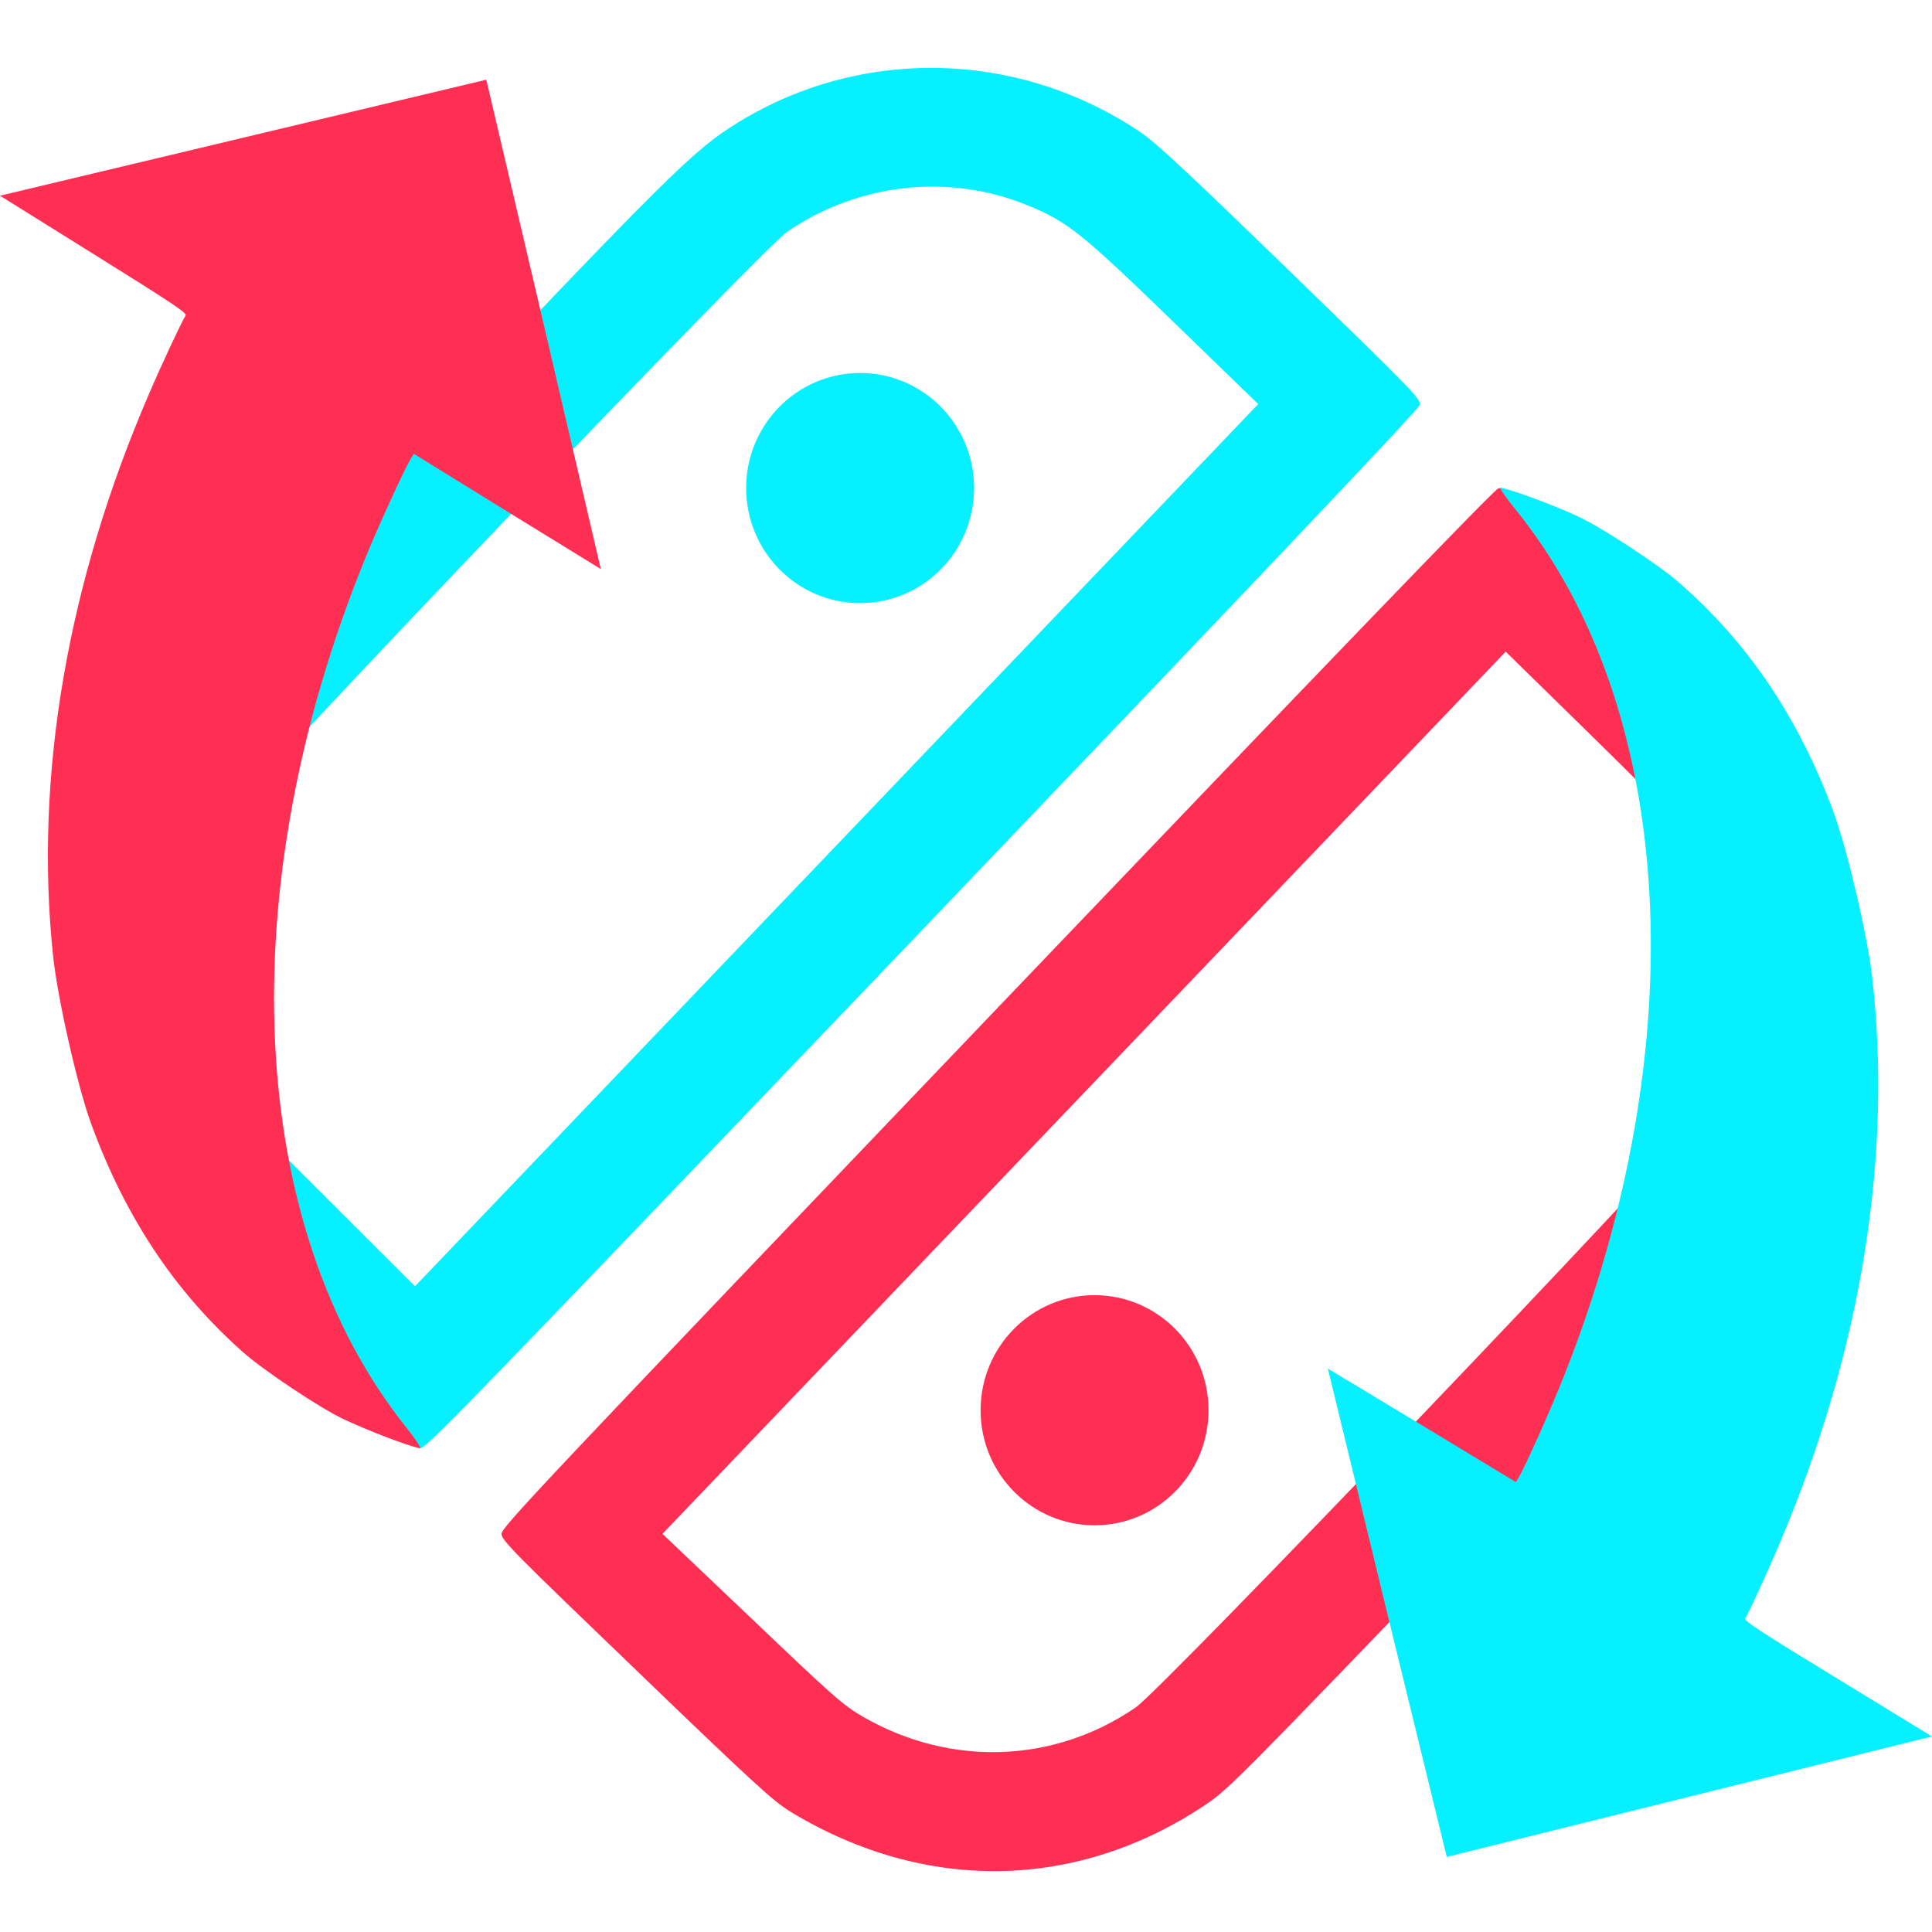
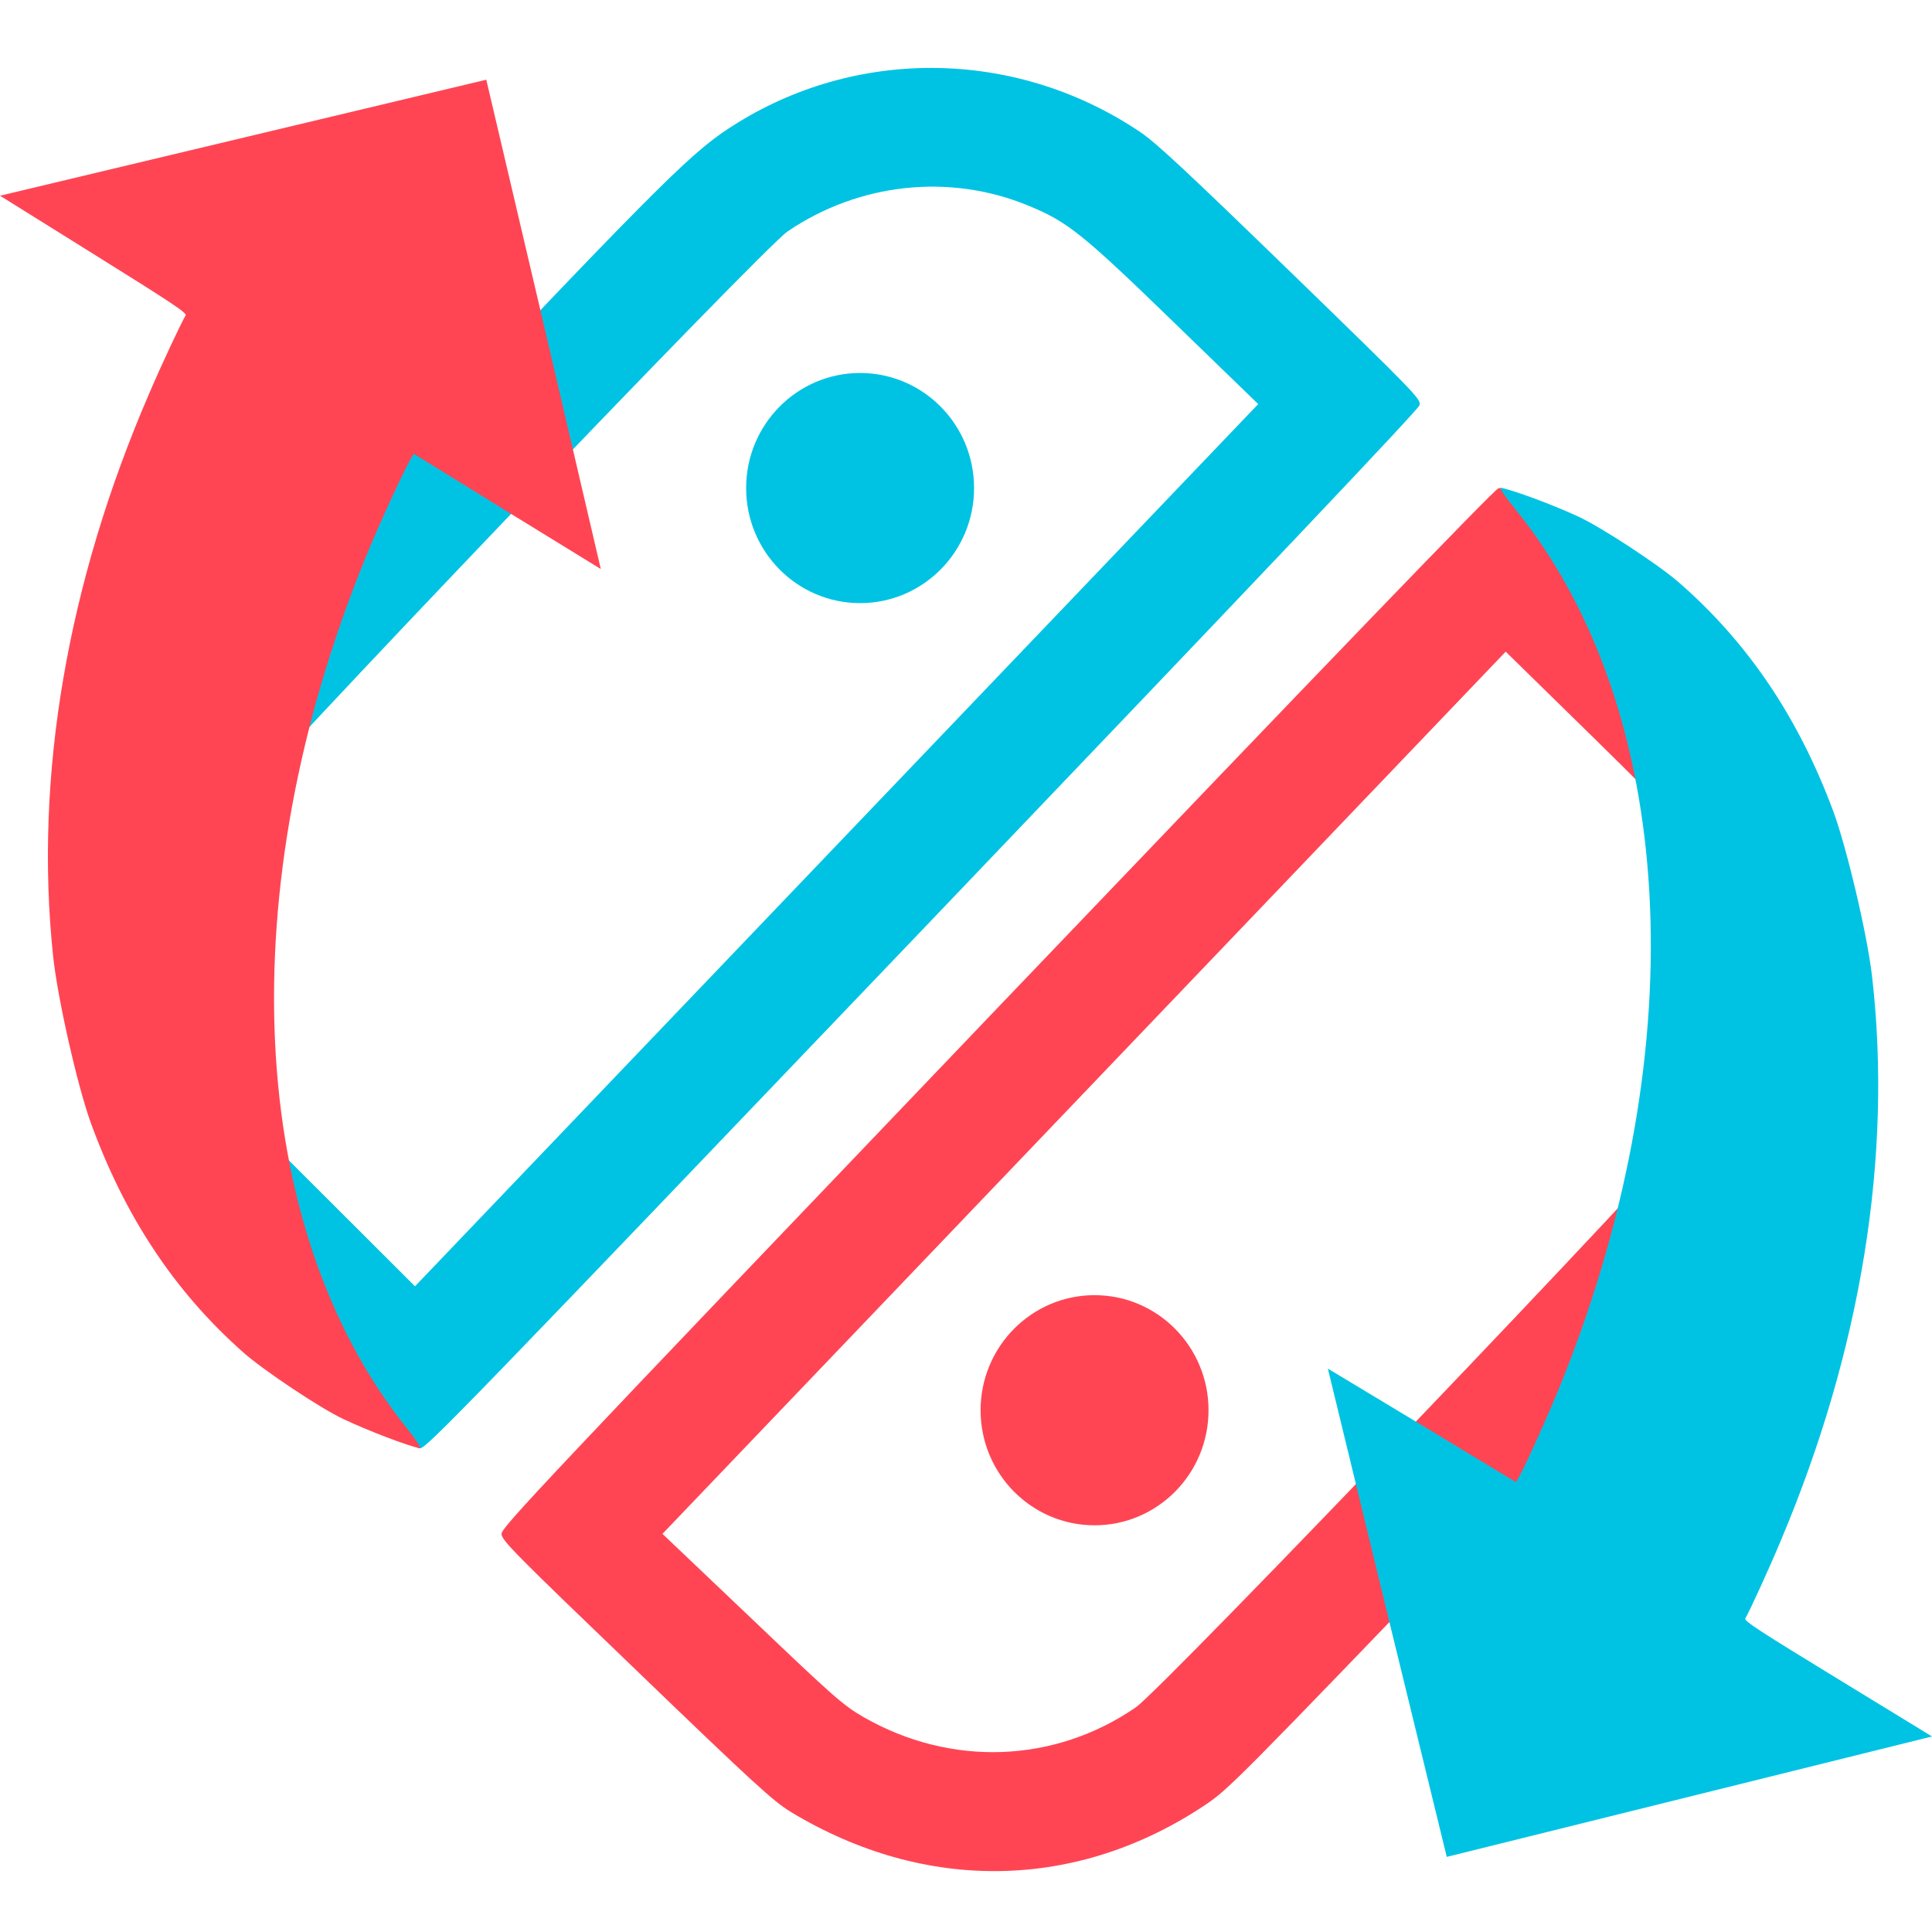
<svg xmlns="http://www.w3.org/2000/svg" width="256" height="256" viewBox="0 0 256 256" fill="none">
-   <path d="M151.167 17.553C135.048 6.64 114.171 6.135 97.78 16.239C91.862 19.89 89.046 22.662 53.039 60.623C19.926 95.442 19.182 96.277 17.189 99.517C6.547 117.062 6.878 137.274 18.085 154.768C19.558 157.039 21.876 159.464 37.255 174.615C53.15 190.324 54.835 191.91 55.678 191.895C56.52 191.88 61.87 186.34 122.203 123.217C166.928 76.423 187.91 54.298 188.095 53.699C188.306 52.902 187.848 52.4 171.072 36.111C157.44 22.885 153.271 18.99 151.167 17.553ZM54.988 170.442L43.494 158.964C32.886 148.407 31.798 147.235 30.179 144.599C23.265 133.238 23.272 119.428 30.264 108.244C32.42 104.718 101.025 32.94 104.355 30.669C113.818 24.233 125.816 22.94 136.228 27.235C141.462 29.381 143.371 30.907 155.631 42.796L166.719 53.543L54.988 170.442Z" fill="#06F0FF" />
-   <path d="M45.534 188.052C49.072 189.703 53.899 191.529 55.645 191.914C55.906 191.966 55.093 190.717 53.844 189.161C32.622 162.626 30.509 117.933 48.364 74.063C50.056 69.859 53.603 62.144 54.439 60.776L54.833 60.133L67.213 67.781L79.61 75.402L72.045 42.977L64.437 10.562L0 25.932L12.427 33.683C22.863 40.192 24.795 41.471 24.598 41.793C24.04 42.704 21.36 48.404 19.765 52.15C8.906 77.27 4.535 102.88 7.03 126.624C7.611 132.209 10.245 143.853 12.034 148.784C16.548 161.194 23.144 171.16 32.237 179.203C34.926 181.584 42.506 186.645 45.534 188.052Z" fill="#FF2F54" />
-   <path d="M235.848 100.912C247.308 116.869 248.62 137.982 239.224 154.901C235.829 161.01 233.185 163.95 196.892 201.632C163.606 236.283 162.805 237.062 159.665 239.185C142.659 250.529 122.578 250.854 104.773 240.082C102.462 238.666 99.964 236.399 84.324 221.329C68.11 205.755 66.47 204.101 66.452 203.248C66.435 202.395 71.728 196.799 132.06 133.676C176.786 86.882 197.939 64.925 198.526 64.717C199.31 64.478 199.827 64.925 216.65 81.372C230.31 94.737 234.34 98.829 235.848 100.912ZM87.78 203.245L99.621 214.504C110.515 224.895 111.721 225.958 114.401 227.511C125.949 234.137 139.66 233.679 150.493 226.237C153.911 223.94 222.516 152.162 224.642 148.718C230.665 138.93 231.482 126.745 226.815 116.347C224.481 111.12 222.892 109.238 210.612 97.218L199.511 86.347L87.78 203.245Z" fill="#FF2F54" />
-   <path d="M209.017 68.392C205.463 66.772 200.62 64.991 198.872 64.622C198.609 64.573 199.434 65.814 200.697 67.359C222.156 93.699 224.669 138.371 207.207 182.402C205.553 186.621 202.075 194.368 201.251 195.743L200.863 196.39L188.415 188.855L175.95 181.348L183.805 213.703L191.703 246.047L256 230.09L243.504 222.452C233.011 216.039 231.067 214.777 231.261 214.454C231.811 213.537 234.44 207.813 236.001 204.053C246.634 178.835 250.776 153.186 248.069 129.466C247.437 123.886 244.699 112.266 242.866 107.352C238.241 94.984 231.557 85.078 222.392 77.119C219.681 74.763 212.057 69.771 209.017 68.392Z" fill="#06F0FF" />
-   <path d="M129.07 64.67C129.07 73.09 122.309 79.917 113.969 79.917C105.628 79.917 98.867 73.09 98.867 64.67C98.867 56.249 105.628 49.423 113.969 49.423C122.309 49.423 129.07 56.249 129.07 64.67Z" fill="#06F0FF" />
-   <path d="M160.136 186.863C160.136 195.284 153.375 202.11 145.035 202.11C136.694 202.11 129.933 195.284 129.933 186.863C129.933 178.443 136.694 171.616 145.035 171.616C153.375 171.616 160.136 178.443 160.136 186.863Z" fill="#FF2F54" />
+   <path d="M151.167 17.553C135.048 6.64 114.171 6.135 97.78 16.239C91.862 19.89 89.046 22.662 53.039 60.623C19.926 95.442 19.182 96.277 17.189 99.517C6.547 117.062 6.878 137.274 18.085 154.768C19.558 157.039 21.876 159.464 37.255 174.615C53.15 190.324 54.835 191.91 55.678 191.895C56.52 191.88 61.87 186.34 122.203 123.217C166.928 76.423 187.91 54.298 188.095 53.699C188.306 52.902 187.848 52.4 171.072 36.111C157.44 22.885 153.271 18.99 151.167 17.553ZM54.988 170.442L43.494 158.964C32.886 148.407 31.798 147.235 30.179 144.599C23.265 133.238 23.272 119.428 30.264 108.244C32.42 104.718 101.025 32.94 104.355 30.669C113.818 24.233 125.816 22.94 136.228 27.235C141.462 29.381 143.371 30.907 155.631 42.796L166.719 53.543L54.988 170.442Z" fill="#00C3E3" />
+   <path d="M45.534 188.052C49.072 189.703 53.899 191.529 55.645 191.914C55.906 191.966 55.093 190.717 53.844 189.161C32.622 162.626 30.509 117.933 48.364 74.063C50.056 69.859 53.603 62.144 54.439 60.776L54.833 60.133L67.213 67.781L79.61 75.402L72.045 42.977L64.437 10.562L0 25.932L12.427 33.683C22.863 40.192 24.795 41.471 24.598 41.793C24.04 42.704 21.36 48.404 19.765 52.15C8.906 77.27 4.535 102.88 7.03 126.624C7.611 132.209 10.245 143.853 12.034 148.784C16.548 161.194 23.144 171.16 32.237 179.203C34.926 181.584 42.506 186.645 45.534 188.052Z" fill="#FF4554" />
+   <path d="M235.848 100.912C247.308 116.869 248.62 137.982 239.224 154.901C235.829 161.01 233.185 163.95 196.892 201.632C163.606 236.283 162.805 237.062 159.665 239.185C142.659 250.529 122.578 250.854 104.773 240.082C102.462 238.666 99.964 236.399 84.324 221.329C68.11 205.755 66.47 204.101 66.452 203.248C66.435 202.395 71.728 196.799 132.06 133.676C176.786 86.882 197.939 64.925 198.526 64.717C199.31 64.478 199.827 64.925 216.65 81.372C230.31 94.737 234.34 98.829 235.848 100.912ZM87.78 203.245L99.621 214.504C110.515 224.895 111.721 225.958 114.401 227.511C125.949 234.137 139.66 233.679 150.493 226.237C153.911 223.94 222.516 152.162 224.642 148.718C230.665 138.93 231.482 126.745 226.815 116.347C224.481 111.12 222.892 109.238 210.612 97.218L199.511 86.347L87.78 203.245Z" fill="#FF4554" />
+   <path d="M209.017 68.392C205.463 66.772 200.62 64.991 198.872 64.622C198.609 64.573 199.434 65.814 200.697 67.359C222.156 93.699 224.669 138.371 207.207 182.402C205.553 186.621 202.075 194.368 201.251 195.743L200.863 196.39L188.415 188.855L175.95 181.348L183.805 213.703L191.703 246.047L256 230.09L243.504 222.452C233.011 216.039 231.067 214.777 231.261 214.454C231.811 213.537 234.44 207.813 236.001 204.053C246.634 178.835 250.776 153.186 248.069 129.466C247.437 123.886 244.699 112.266 242.866 107.352C238.241 94.984 231.557 85.078 222.392 77.119C219.681 74.763 212.057 69.771 209.017 68.392Z" fill="#00C3E3" />
+   <path d="M129.07 64.67C129.07 73.09 122.309 79.917 113.969 79.917C105.628 79.917 98.867 73.09 98.867 64.67C98.867 56.249 105.628 49.423 113.969 49.423C122.309 49.423 129.07 56.249 129.07 64.67Z" fill="#00C3E3" />
+   <path d="M160.136 186.863C160.136 195.284 153.375 202.11 145.035 202.11C136.694 202.11 129.933 195.284 129.933 186.863C129.933 178.443 136.694 171.616 145.035 171.616C153.375 171.616 160.136 178.443 160.136 186.863Z" fill="#FF4554" />
</svg>
